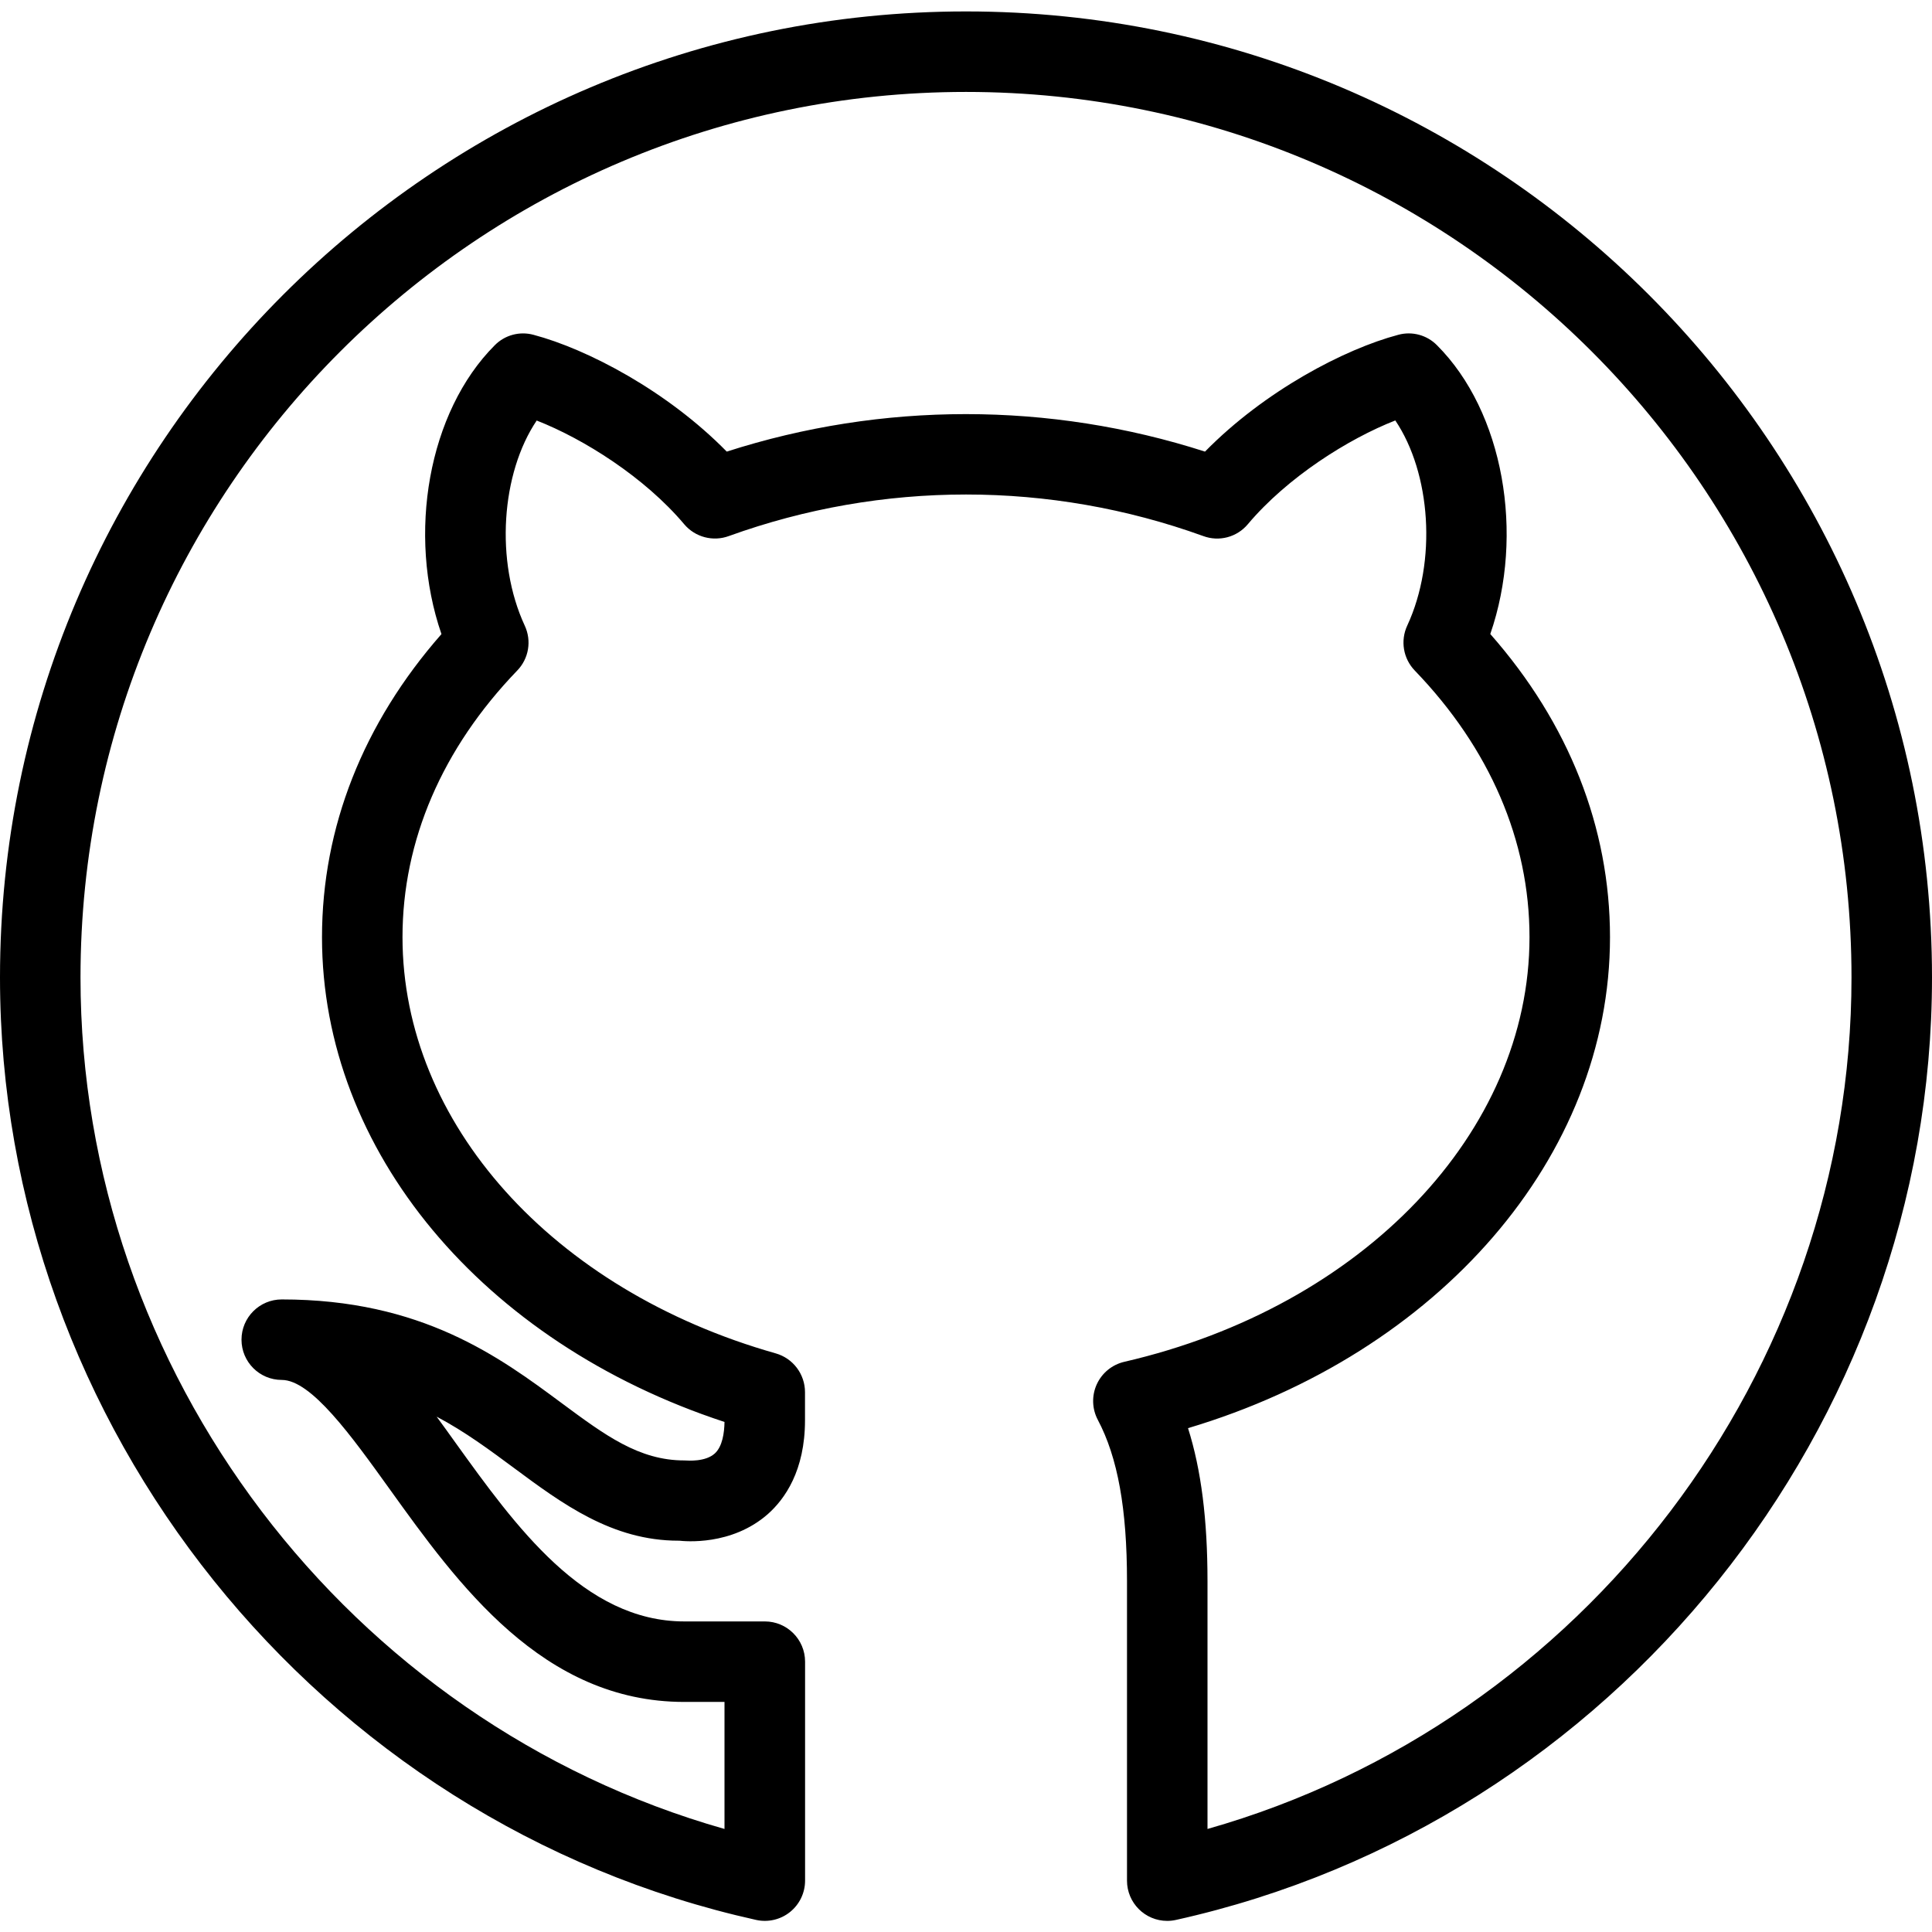
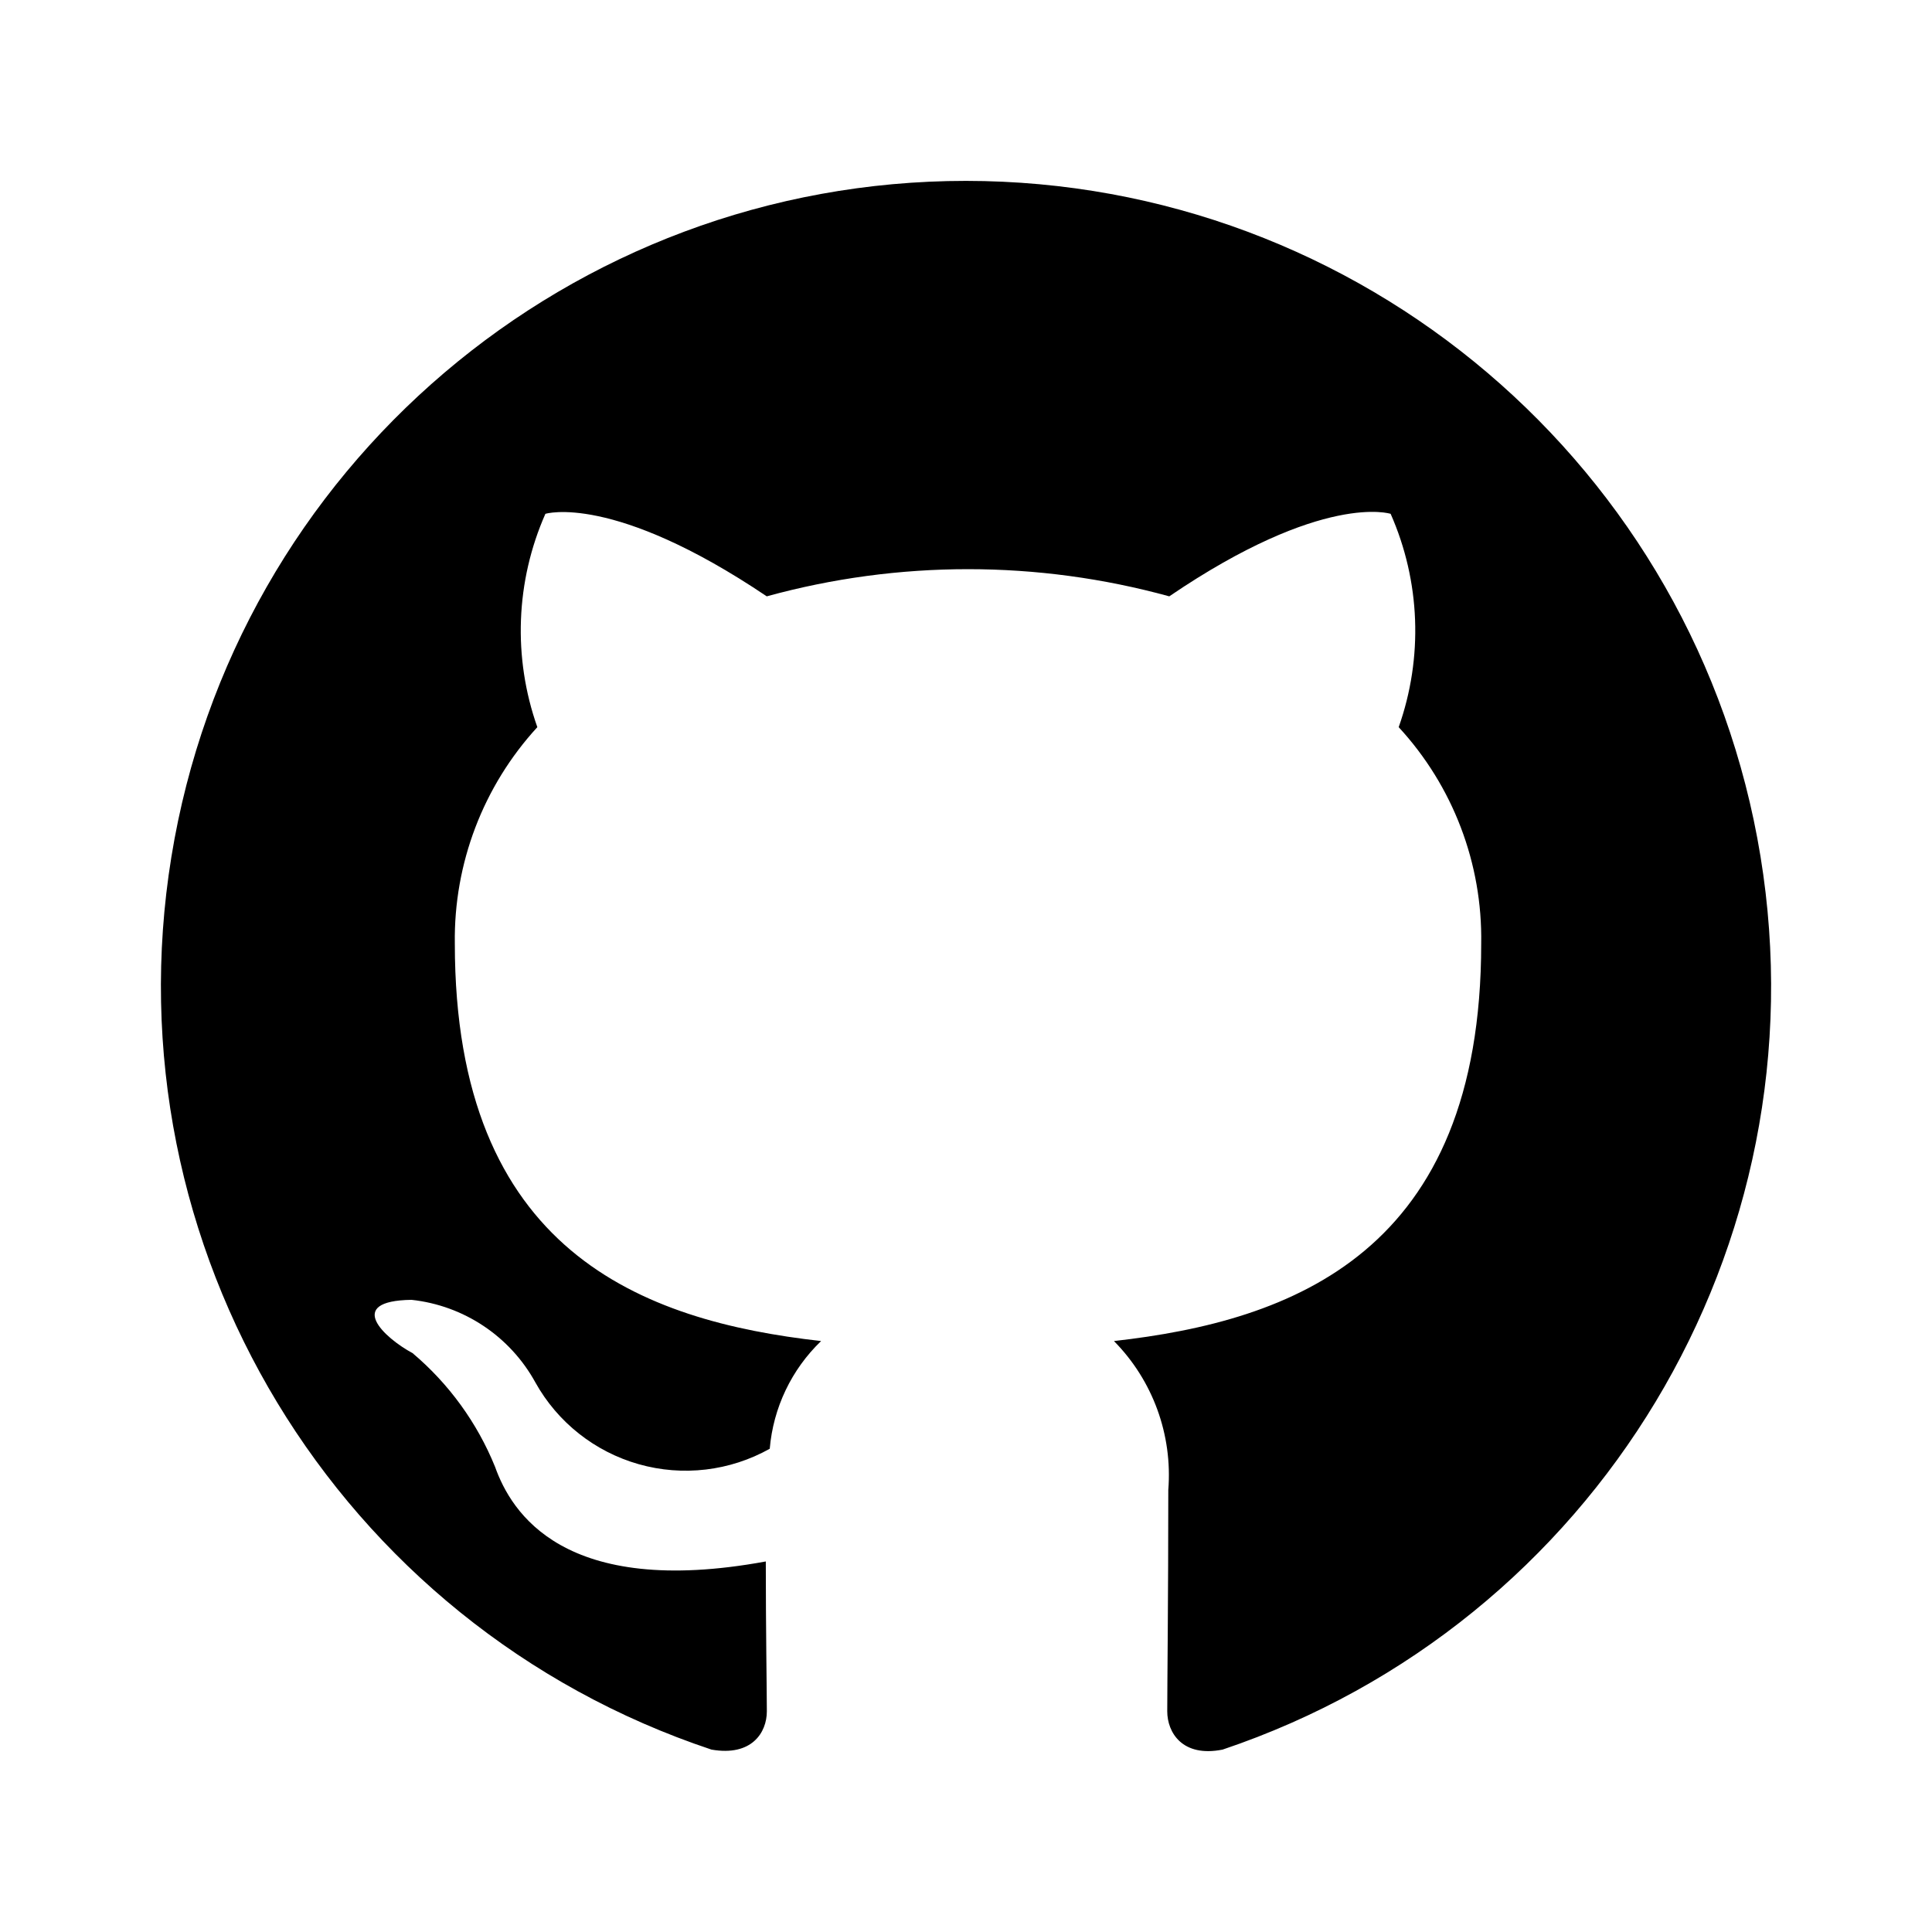
- <svg xmlns="http://www.w3.org/2000/svg" viewBox="0 0 24 24">
-   <path d="M14.5 23.862a.5.5 0 0 1-.5-.5v-3.72c0-.899-.115-1.537-.363-2.005a.5.5 0 0 1 .329-.72C16.93 16.233 19 14.064 19 11.642c0-1.2-.493-2.345-1.425-3.312a.5.5 0 0 1-.094-.558c.372-.802.293-1.894-.148-2.549-.583.228-1.34.705-1.832 1.289a.496.496 0 0 1-.554.147 8.67 8.67 0 0 0-5.893 0 .5.5 0 0 1-.554-.146c-.492-.584-1.249-1.061-1.833-1.289-.441.655-.52 1.747-.148 2.549a.498.498 0 0 1-.094.557C5.493 9.297 5 10.443 5 11.642c0 2.307 1.863 4.385 4.636 5.17a.501.501 0 0 1 .364.482v.349c0 .626-.251.979-.462 1.166-.452.397-1.036.337-1.1.33h-.01c-.824 0-1.444-.459-2.043-.903-.301-.223-.606-.45-.961-.638.077.104.153.211.23.318.75 1.043 1.599 2.226 2.847 2.226h1a.5.5 0 0 1 .5.5v2.72a.5.5 0 0 1-.608.488C3.95 22.642 0 17.719 0 12.142c0-6.617 5.383-12 12-12s12 5.383 12 12c0 5.576-3.95 10.5-9.392 11.708a.497.497 0 0 1-.108.012zm.258-6.121c.164.517.242 1.137.242 1.901v3.078c4.671-1.326 8-5.677 8-10.578 0-6.065-4.935-11-11-11s-11 4.935-11 11c0 4.901 3.329 9.252 8 10.578v-1.578h-.5c-1.76 0-2.813-1.465-3.659-2.643-.479-.667-.975-1.357-1.341-1.357a.5.5 0 0 1 0-1c1.74 0 2.705.715 3.48 1.29.536.397.958.71 1.52.71.056.003.263.018.379-.086.095-.086.119-.257.121-.392-3.006-.987-5-3.368-5-6.021 0-1.364.512-2.66 1.484-3.766-.429-1.243-.164-2.761.662-3.588a.494.494 0 0 1 .481-.13c.668.177 1.66.696 2.401 1.451a9.706 9.706 0 0 1 5.941 0c.741-.755 1.733-1.274 2.401-1.451a.493.493 0 0 1 .481.13c.827.827 1.091 2.345.662 3.587C19.488 8.983 20 10.279 20 11.642c0 2.728-2.127 5.17-5.242 6.099z" />
+ <svg xmlns="http://www.w3.org/2000/svg" data-name="Layer 1" viewBox="0 0 24 24">
+   <path d="M12,2.247A10,10,0,0,0,8.838,21.734c.5.088.688-.212.688-.475,0-.237-.013-1.025-.013-1.862C7,19.859,6.35,18.784,6.15,18.222A3.636,3.636,0,0,0,5.125,16.809c-.35-.188-.85-.65-.013-.662A2.001,2.001,0,0,1,6.65,17.172a2.137,2.137,0,0,0,2.912.825A2.104,2.104,0,0,1,10.2,16.659c-2.225-.25-4.55-1.113-4.55-4.938a3.892,3.892,0,0,1,1.025-2.688,3.594,3.594,0,0,1,.1-2.65s.837-.263,2.75,1.025a9.427,9.427,0,0,1,5,0c1.912-1.3,2.75-1.025,2.75-1.025a3.593,3.593,0,0,1,.1,2.65,3.869,3.869,0,0,1,1.025,2.688c0,3.837-2.338,4.688-4.562,4.938a2.368,2.368,0,0,1,.675,1.85c0,1.338-.013,2.412-.013,2.75,0,.263.188.575.688.475A10.005,10.005,0,0,0,12,2.247Z" />
</svg>
